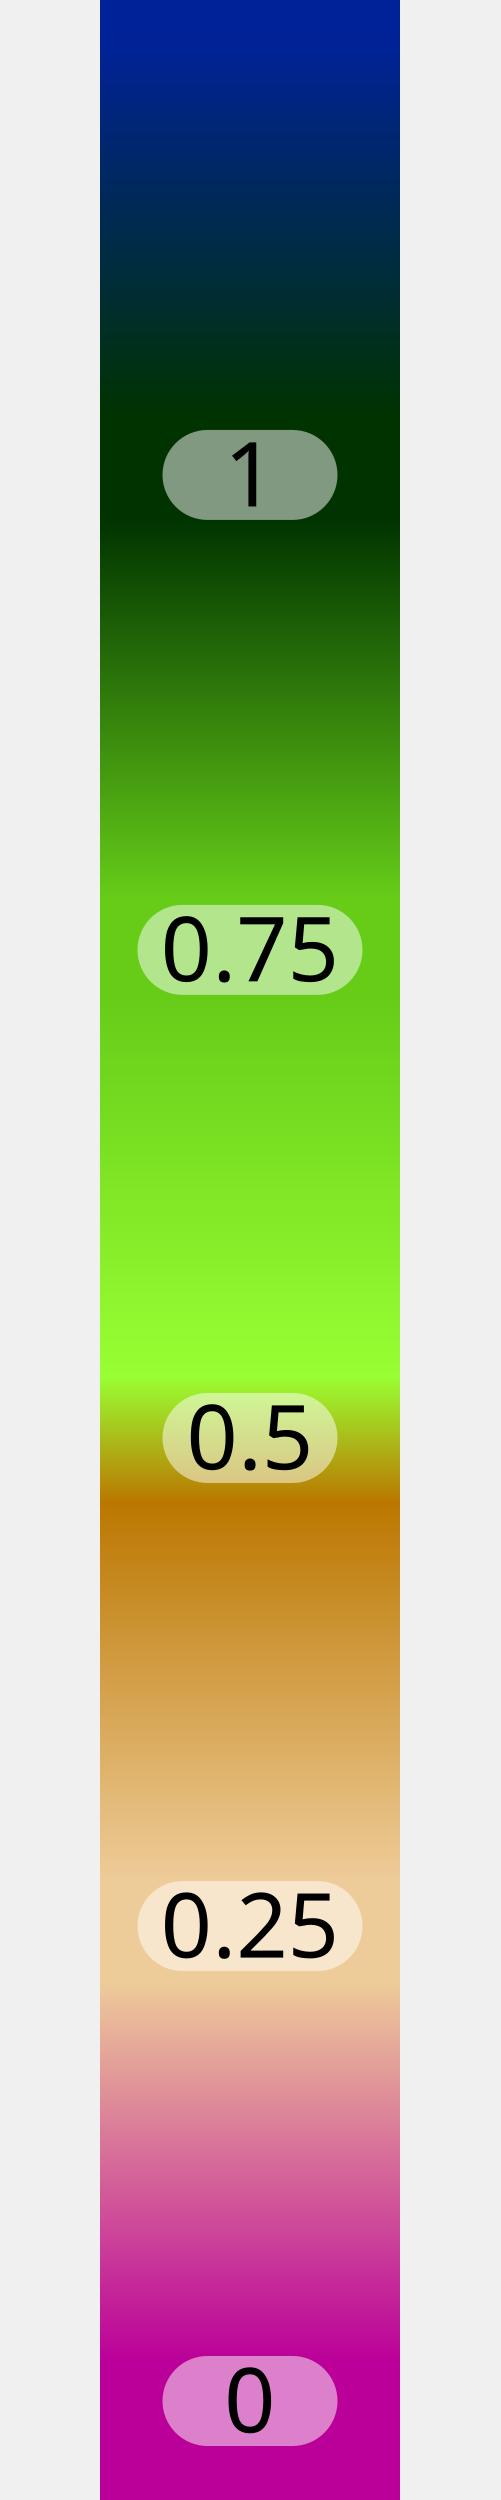
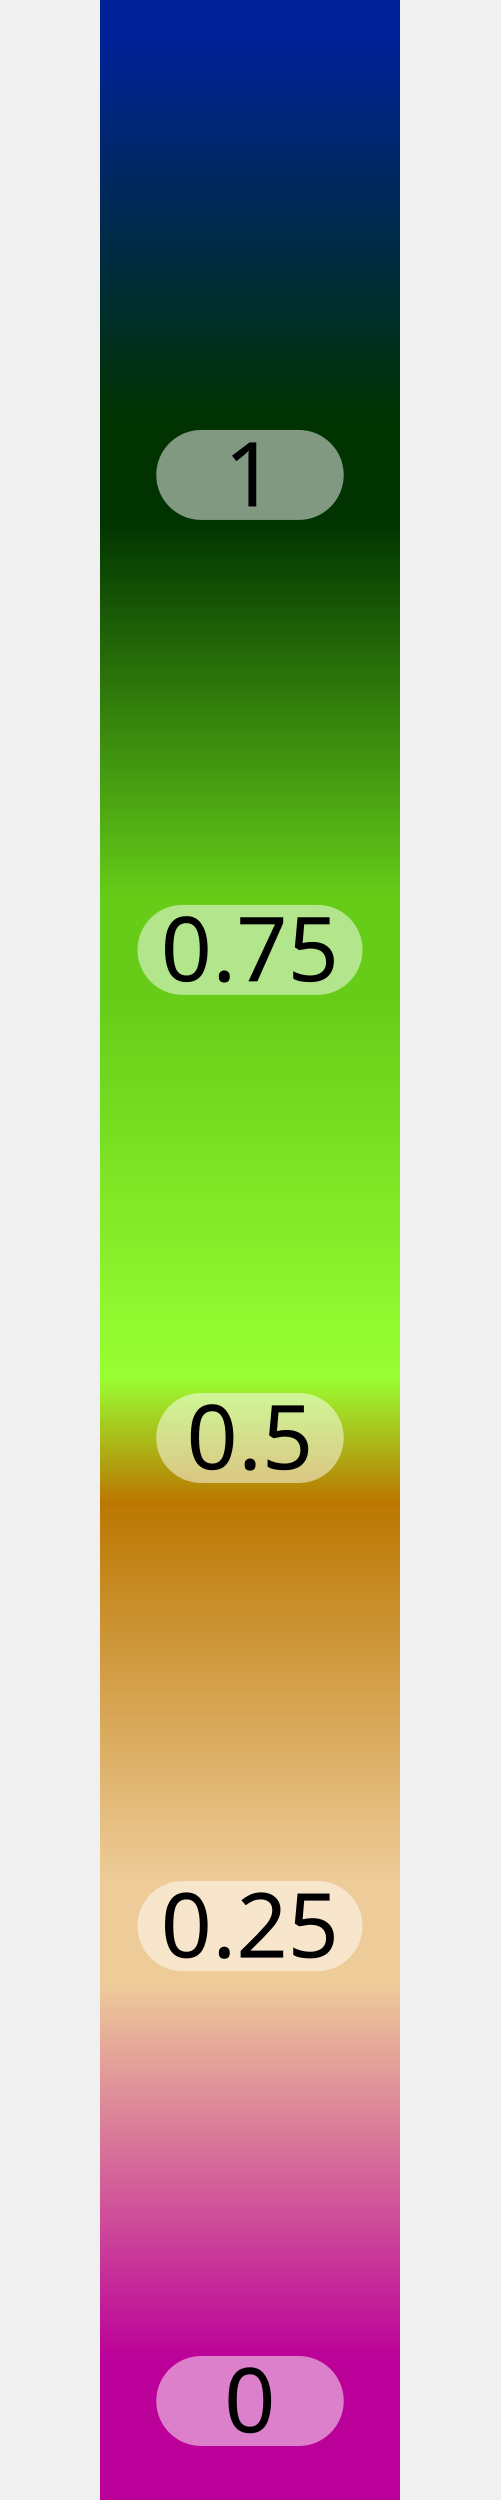
<svg xmlns="http://www.w3.org/2000/svg" width="60" height="300" viewBox="0 0 12 100">
  <defs>
    <linearGradient id="legend-gradient-528ab" x1="0" x2="0" y1="0" y2="1">
      <stop offset="1.98%" stop-color="#002299" />
      <stop offset="17.017%" stop-color="#003300" />
      <stop offset="17.017%" stop-color="#003300" />
      <stop offset="20.977%" stop-color="#003300" />
      <stop offset="20.977%" stop-color="#003300" />
      <stop offset="36.015%" stop-color="#66cc18" />
      <stop offset="36.015%" stop-color="#66cc18" />
      <stop offset="39.975%" stop-color="#66cc18" />
      <stop offset="39.975%" stop-color="#66cc18" />
      <stop offset="55.013%" stop-color="#99ff33" />
      <stop offset="55.013%" stop-color="#99ff33" />
      <stop offset="60.025%" stop-color="#bb7700" />
      <stop offset="60.025%" stop-color="#bb7700" />
      <stop offset="75.062%" stop-color="#eecc99" />
      <stop offset="75.062%" stop-color="#eecc99" />
      <stop offset="79.022%" stop-color="#eecc99" />
      <stop offset="79.022%" stop-color="#eecc99" />
      <stop offset="94.06%" stop-color="#bb0099" />
      <stop offset="94.06%" stop-color="#bb0099" />
      <stop offset="98.02%" stop-color="#bb0099" />
    </linearGradient>
  </defs>
  <rect x="0" y="0" width="12" height="100" fill="url(#legend-gradient-528ab)" />
-   <rect fill="white" fill-opacity="0.5" x="2.5" y="17.198" width="7" height="3.6" rx="1.8" ry="1.8" />
+   <rect fill="white" fill-opacity="0.5" x="2.25" y="17.198" width="7.5" height="3.6" rx="1.8" ry="1.8" />
  <text x="6" y="18.997" dy="0.35em" font-family="sans-serif" font-size="3.6" style="text-anchor: middle">1</text>
  <rect fill="white" fill-opacity="0.5" x="1.5" y="36.195" width="9" height="3.6" rx="1.8" ry="1.8" />
  <text x="6" y="37.995" dy="0.35em" font-family="sans-serif" font-size="3.6" style="text-anchor: middle">0.75</text>
-   <rect fill="white" fill-opacity="0.5" x="2.5" y="55.719" width="7" height="3.6" rx="1.8" ry="1.8" />
+   <rect fill="white" fill-opacity="0.5" x="2.25" y="55.719" width="7.5" height="3.6" rx="1.8" ry="1.8" />
  <text x="6" y="57.519" dy="0.35em" font-family="sans-serif" font-size="3.6" style="text-anchor: middle">0.5</text>
  <rect fill="white" fill-opacity="0.5" x="1.5" y="75.243" width="9" height="3.6" rx="1.8" ry="1.8" />
  <text x="6" y="77.043" dy="0.35em" font-family="sans-serif" font-size="3.6" style="text-anchor: middle">0.25</text>
-   <rect fill="white" fill-opacity="0.5" x="2.5" y="94.24" width="7" height="3.6" rx="1.8" ry="1.8" />
+   <rect fill="white" fill-opacity="0.5" x="2.25" y="94.24" width="7.5" height="3.6" rx="1.8" ry="1.8" />
  <text x="6" y="96.04" dy="0.35em" font-family="sans-serif" font-size="3.6" style="text-anchor: middle">0</text>
</svg>
